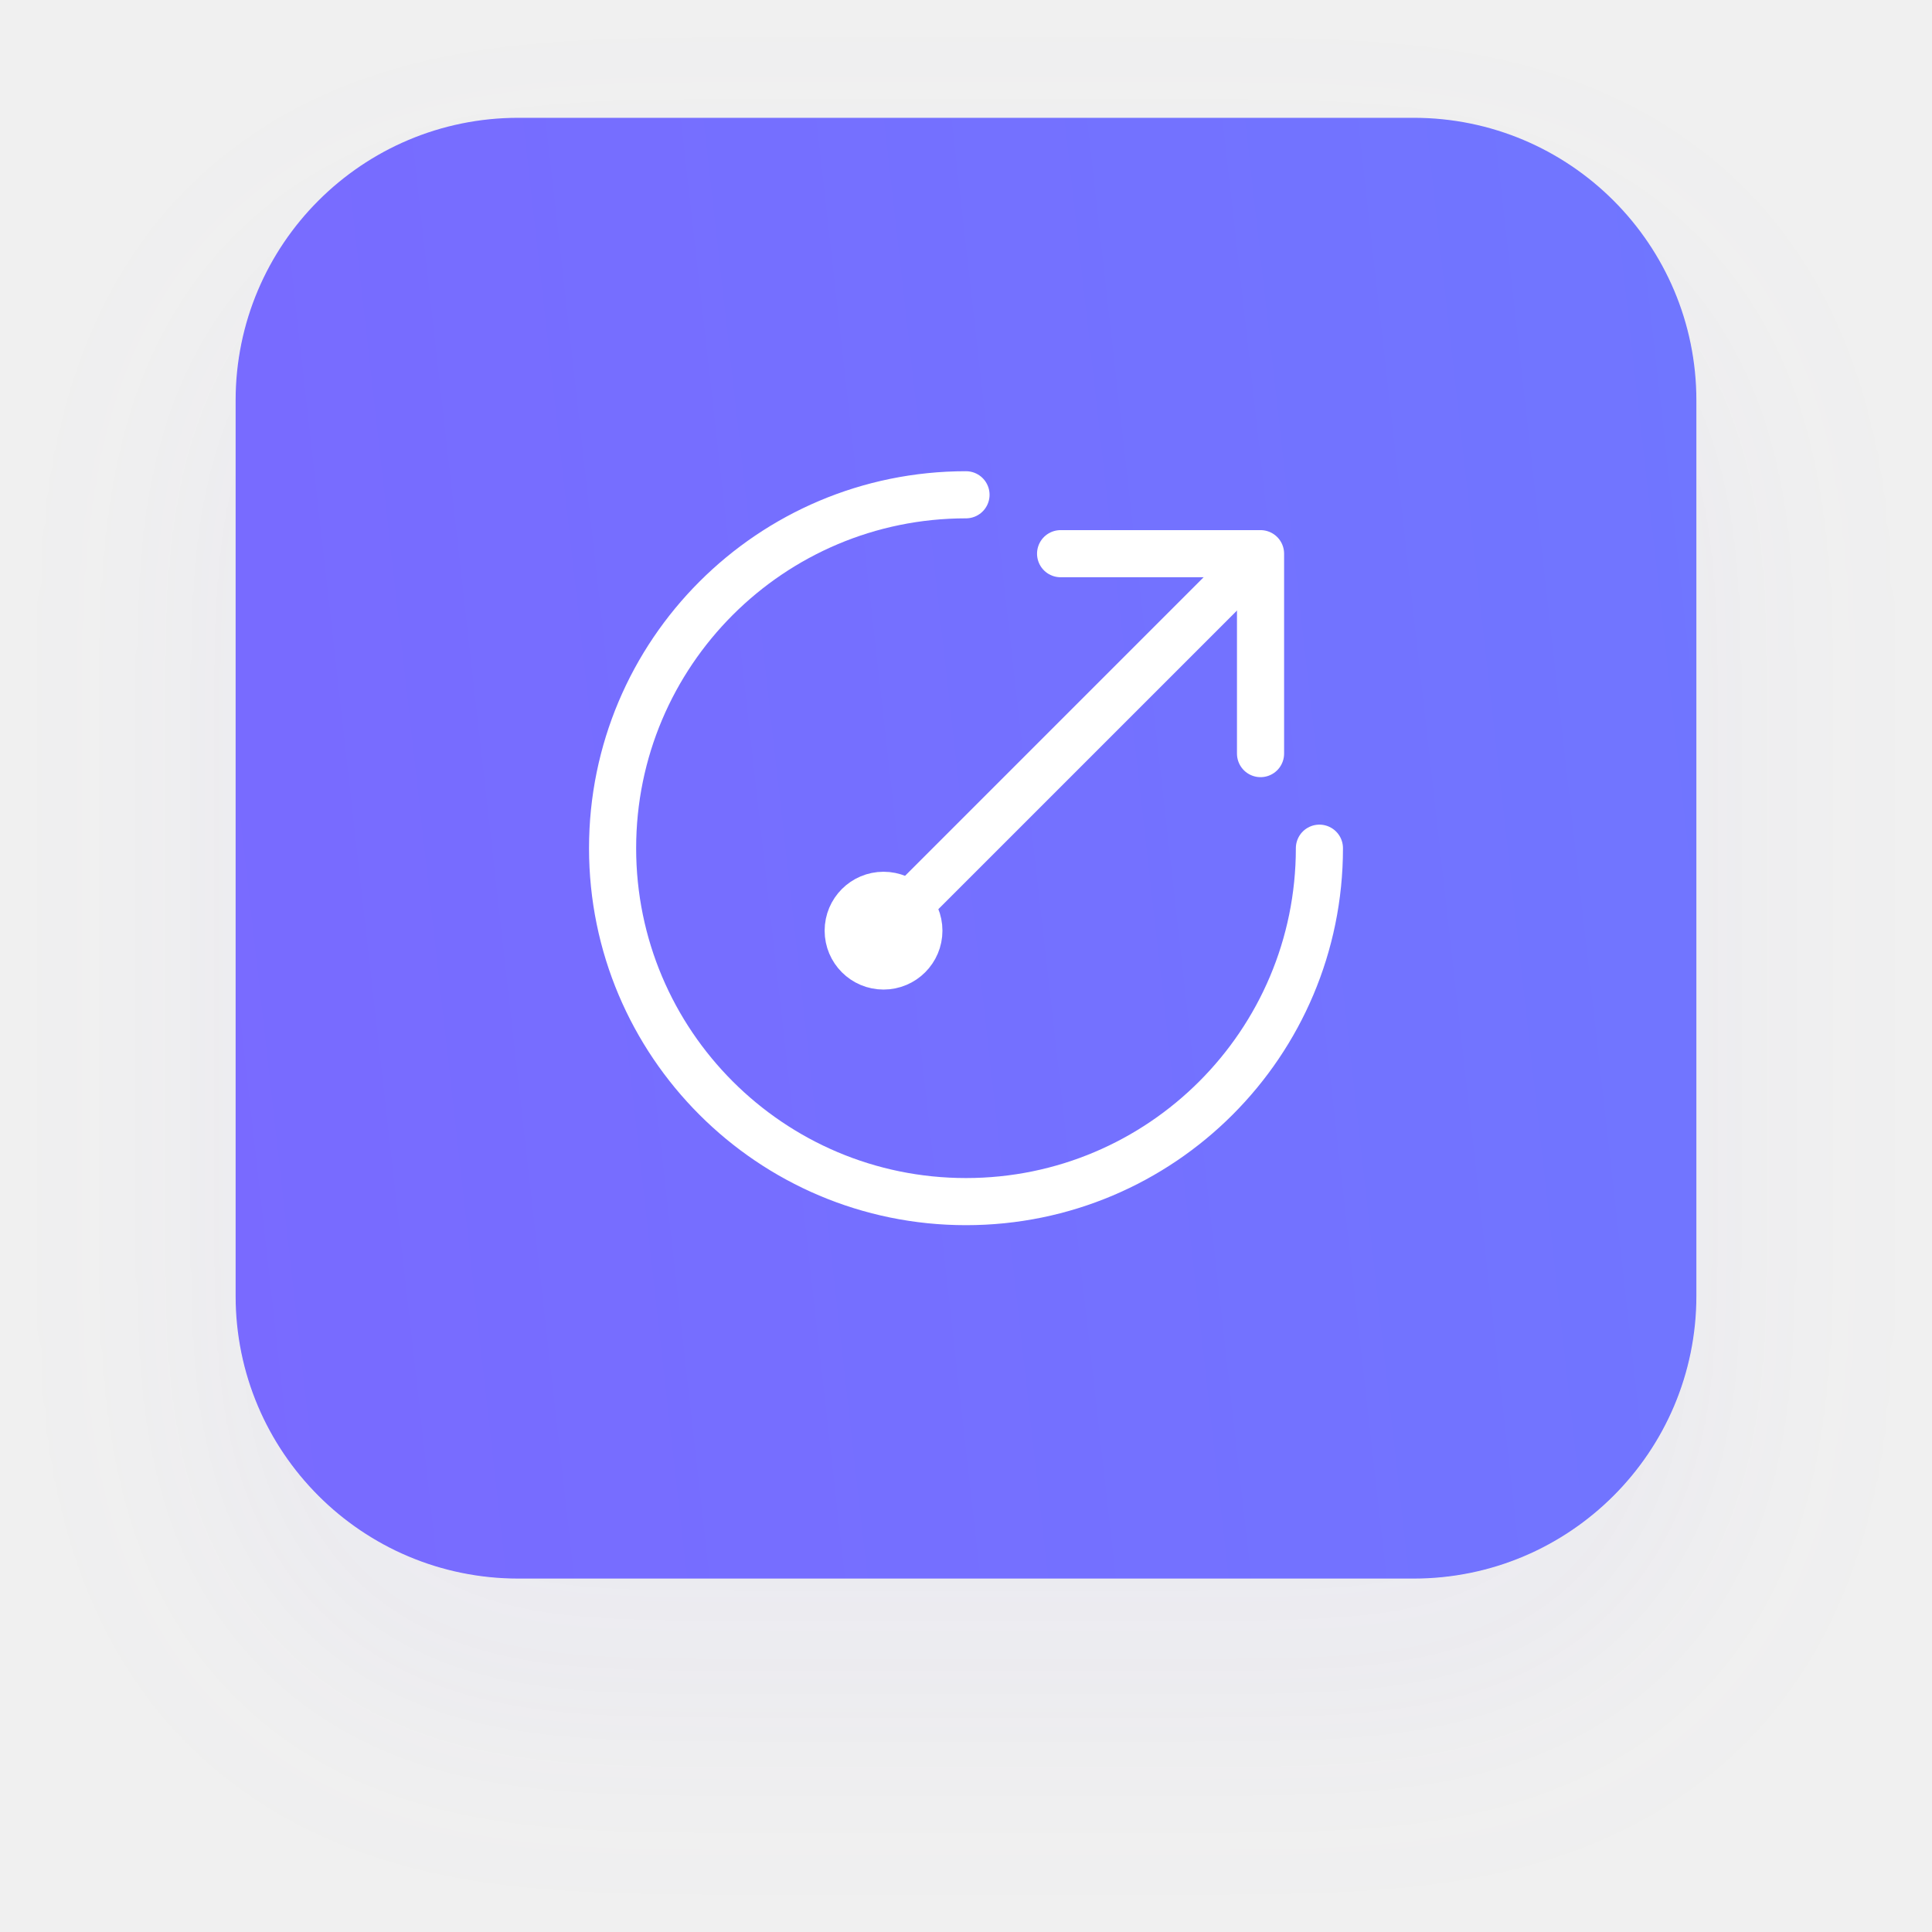
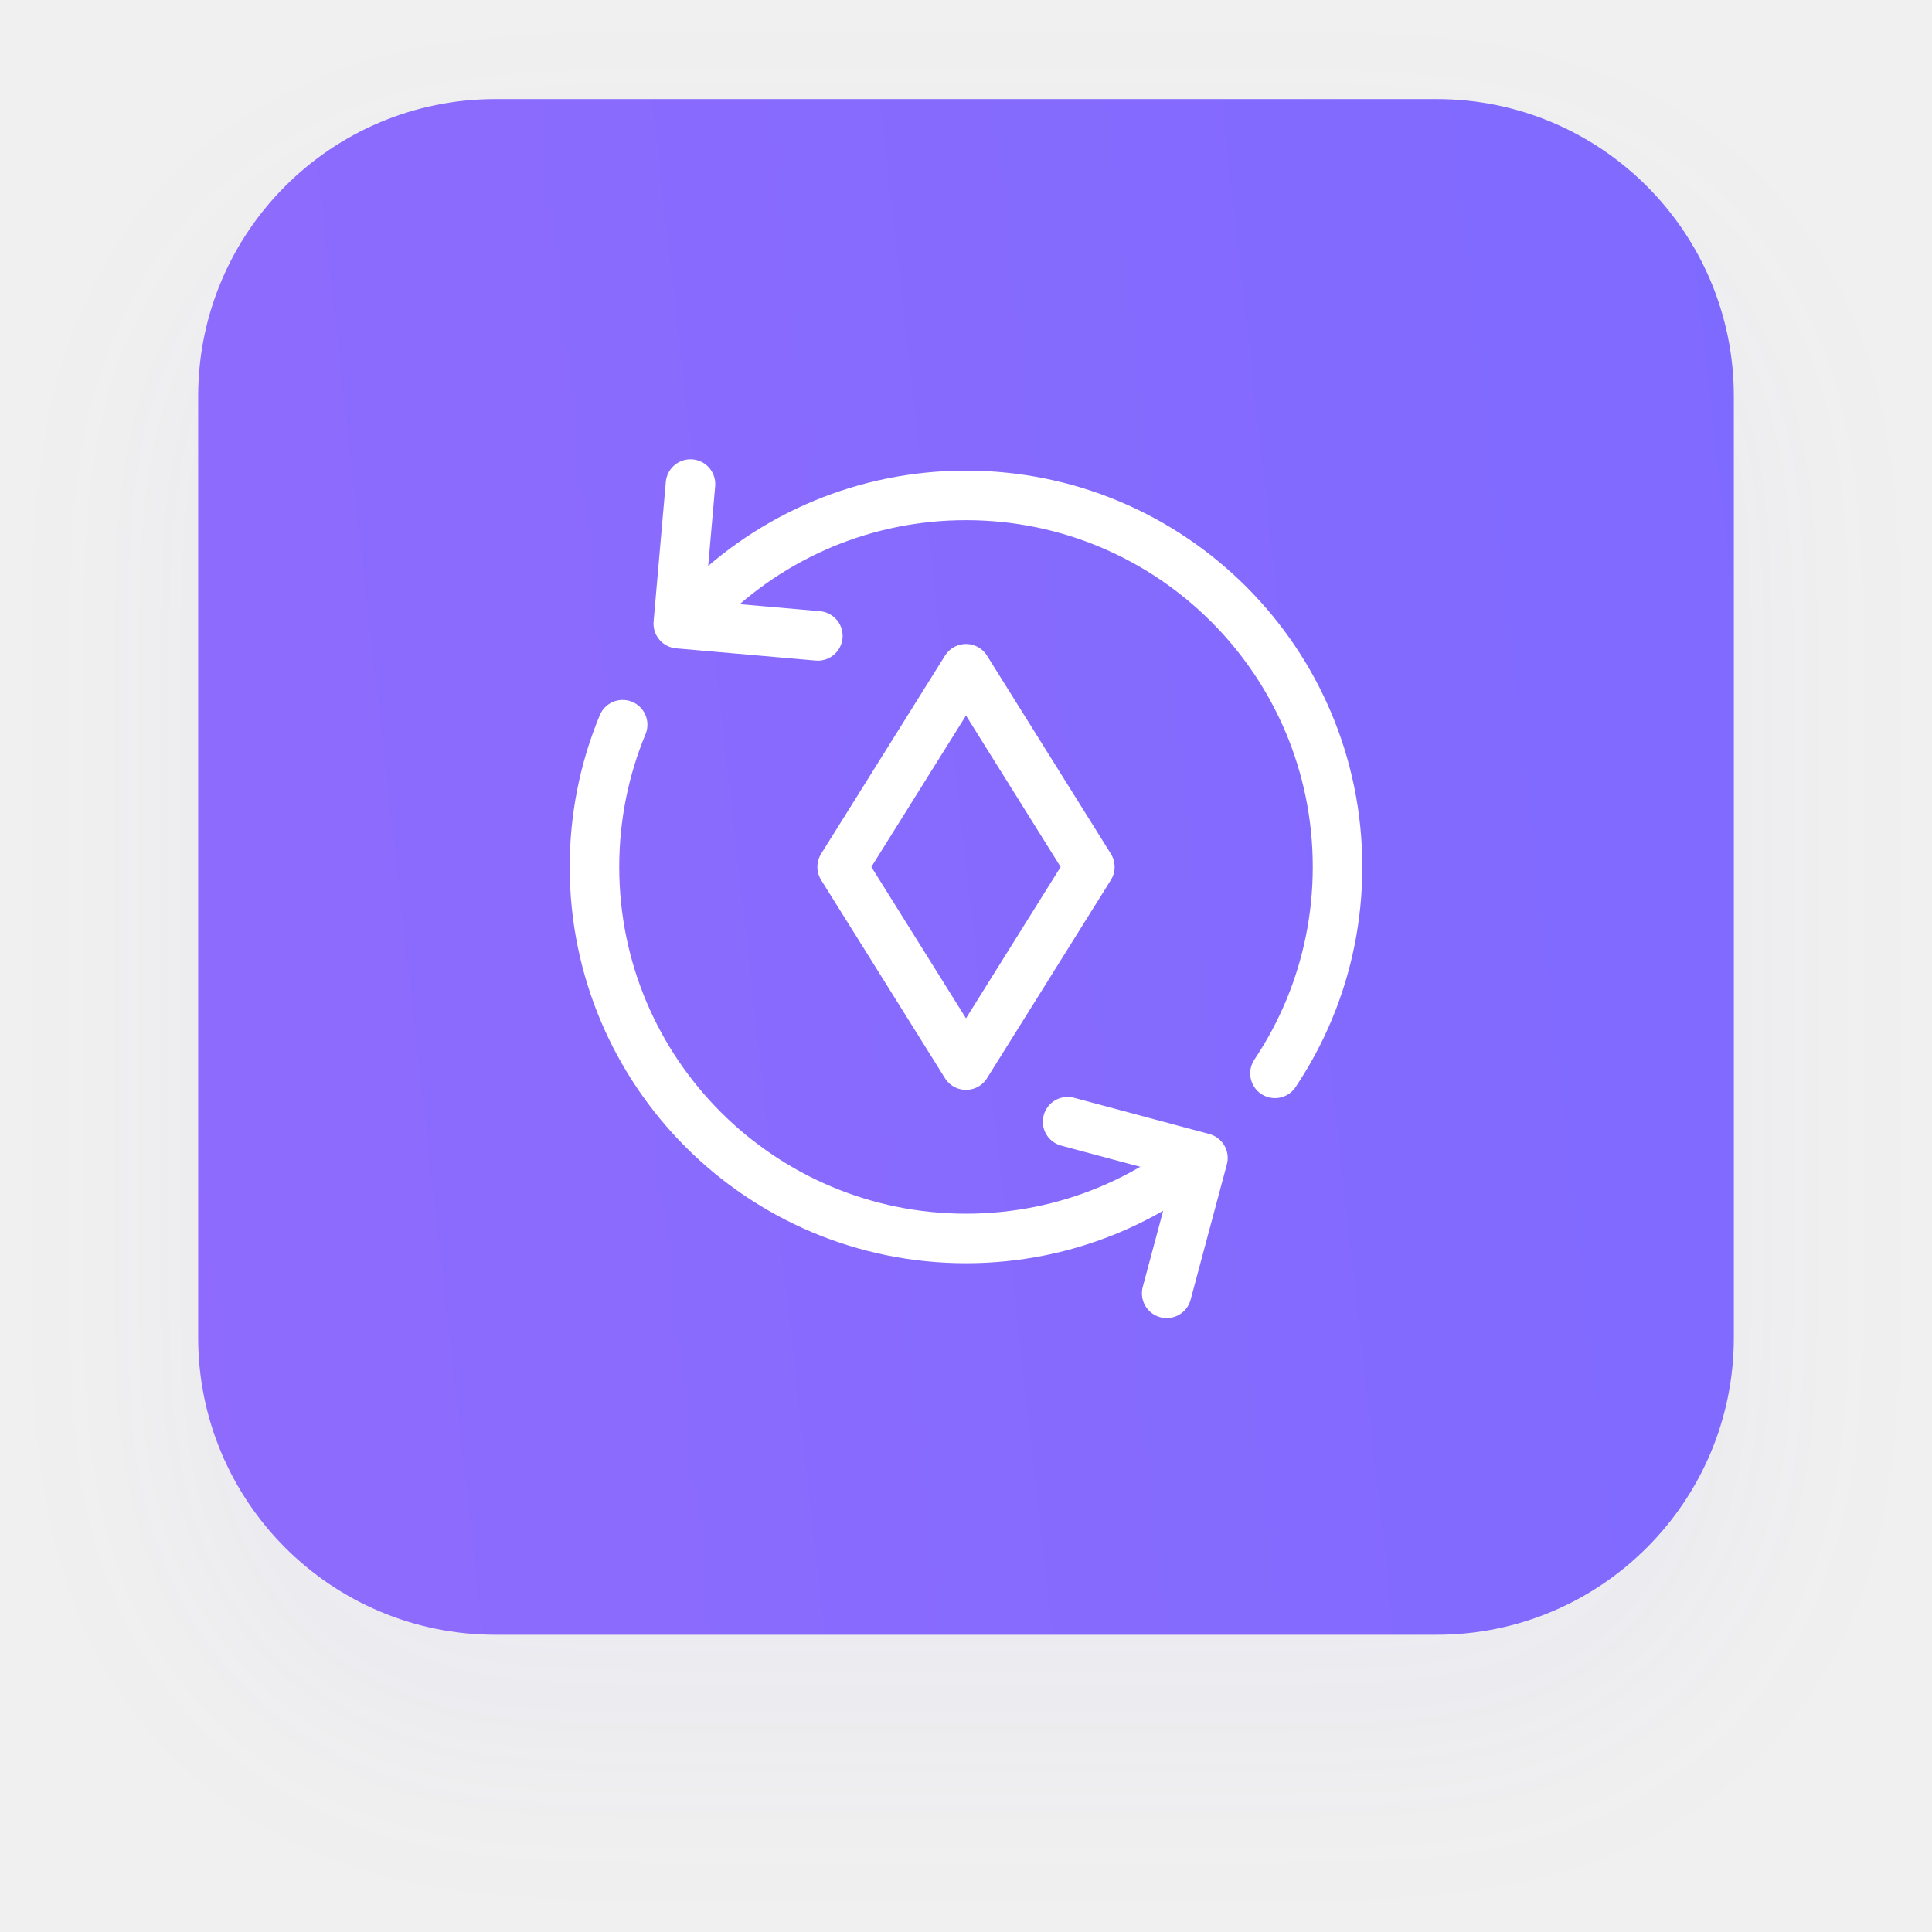
- <svg xmlns="http://www.w3.org/2000/svg" width="82" height="82" viewBox="0 0 82 82" fill="none">
-   <g filter="url(#filter0_d_2688_10270)">
-     <path d="M60 5H22C15.373 5 10 10.373 10 17V55C10 61.627 15.373 67 22 67H60C66.627 67 72 61.627 72 55V17C72 10.373 66.627 5 60 5Z" fill="url(#paint0_linear_2688_10270)" />
+ <svg xmlns="http://www.w3.org/2000/svg" width="78" height="78" viewBox="0 0 78 78" fill="none">
+   <g filter="url(#filter0_d_4356_14537)">
+     <path d="M58 4H20C13.373 4 8 9.373 8 16V54C8 60.627 13.373 66 20 66H58C64.627 66 70 60.627 70 54V16C70 9.373 64.627 4 58 4Z" fill="url(#paint0_linear_4356_14537)" />
  </g>
-   <path d="M45.015 23.5H53.501V31.985" stroke="white" stroke-width="2" stroke-linecap="round" stroke-linejoin="round" />
-   <path d="M53 24L39 38" stroke="white" stroke-width="2" stroke-linecap="round" stroke-linejoin="round" />
-   <path fill-rule="evenodd" clip-rule="evenodd" d="M37.5 41C38.328 41 39 40.328 39 39.5C39 38.672 38.328 38 37.5 38C36.672 38 36 38.672 36 39.5C36 40.328 36.672 41 37.5 41Z" fill="white" stroke="white" stroke-width="2" stroke-linecap="round" stroke-linejoin="round" />
-   <path d="M41 21C32.716 21 26 27.716 26 36C26 44.284 32.716 51 41 51C49.284 51 56 44.284 56 36" stroke="white" stroke-width="2" stroke-linecap="round" stroke-linejoin="round" />
+   <path fill-rule="evenodd" clip-rule="evenodd" d="M39 27L44 35L39 43L34 35L39 27Z" stroke="white" stroke-width="2" stroke-linejoin="round" />
+   <path d="M51.474 43.334C52.017 42.522 52.483 41.655 52.862 40.742C53.595 38.973 54 37.034 54 35C54 26.716 47.284 20 39 20C36.966 20 35.027 20.405 33.258 21.138C32.345 21.517 31.478 21.983 30.666 22.526C29.848 23.074 29.087 23.7 28.393 24.393M25.138 29.258C24.405 31.027 24 32.966 24 35C24 43.284 30.716 50 39 50C41.034 50 42.973 49.595 44.742 48.862C45.655 48.483 46.522 48.017 47.334 47.474" stroke="white" stroke-width="2" stroke-linecap="round" stroke-linejoin="round" />
+   <path d="M43.102 45.286L48.566 46.75L47.102 52.214" stroke="white" stroke-width="2" stroke-linecap="round" stroke-linejoin="round" />
+   <path d="M33.019 25.672L27.384 25.179L27.877 19.543" stroke="white" stroke-width="2" stroke-linecap="round" stroke-linejoin="round" />
  <defs>
-     <filter id="filter0_d_2688_10270" x="0" y="0" width="82" height="82" filterUnits="userSpaceOnUse" color-interpolation-filters="sRGB">
+     <filter id="filter0_d_4356_14537" x="0" y="0" width="78" height="78" filterUnits="userSpaceOnUse" color-interpolation-filters="sRGB">
      <feFlood flood-opacity="0" result="BackgroundImageFix" />
      <feColorMatrix in="SourceAlpha" type="matrix" values="0 0 0 0 0 0 0 0 0 0 0 0 0 0 0 0 0 0 127 0" result="hardAlpha" />
-       <feOffset dy="5" />
-       <feGaussianBlur stdDeviation="5" />
+       <feOffset dy="4" />
+       <feGaussianBlur stdDeviation="4" />
      <feComposite in2="hardAlpha" operator="out" />
-       <feColorMatrix type="matrix" values="0 0 0 0 0.492 0 0 0 0 0.438 0 0 0 0 0.938 0 0 0 0.05 0" />
-       <feBlend mode="normal" in2="BackgroundImageFix" result="effect1_dropShadow_2688_10270" />
-       <feBlend mode="normal" in="SourceGraphic" in2="effect1_dropShadow_2688_10270" result="shape" />
+       <feColorMatrix type="matrix" values="0 0 0 0 0.507 0 0 0 0 0.438 0 0 0 0 0.938 0 0 0 0.05 0" />
+       <feBlend mode="normal" in2="BackgroundImageFix" result="effect1_dropShadow_4356_14537" />
+       <feBlend mode="normal" in="SourceGraphic" in2="effect1_dropShadow_4356_14537" result="shape" />
    </filter>
-     <linearGradient id="paint0_linear_2688_10270" x1="72" y1="5" x2="3.886" y2="12.664" gradientUnits="userSpaceOnUse">
-       <stop stop-color="#7076FF" />
-       <stop offset="1" stop-color="#796AFF" />
+     <linearGradient id="paint0_linear_4356_14537" x1="70" y1="4" x2="1.886" y2="11.664" gradientUnits="userSpaceOnUse">
+       <stop stop-color="#7F6AFF" />
+       <stop offset="1" stop-color="#8E6BFD" />
    </linearGradient>
  </defs>
</svg>
